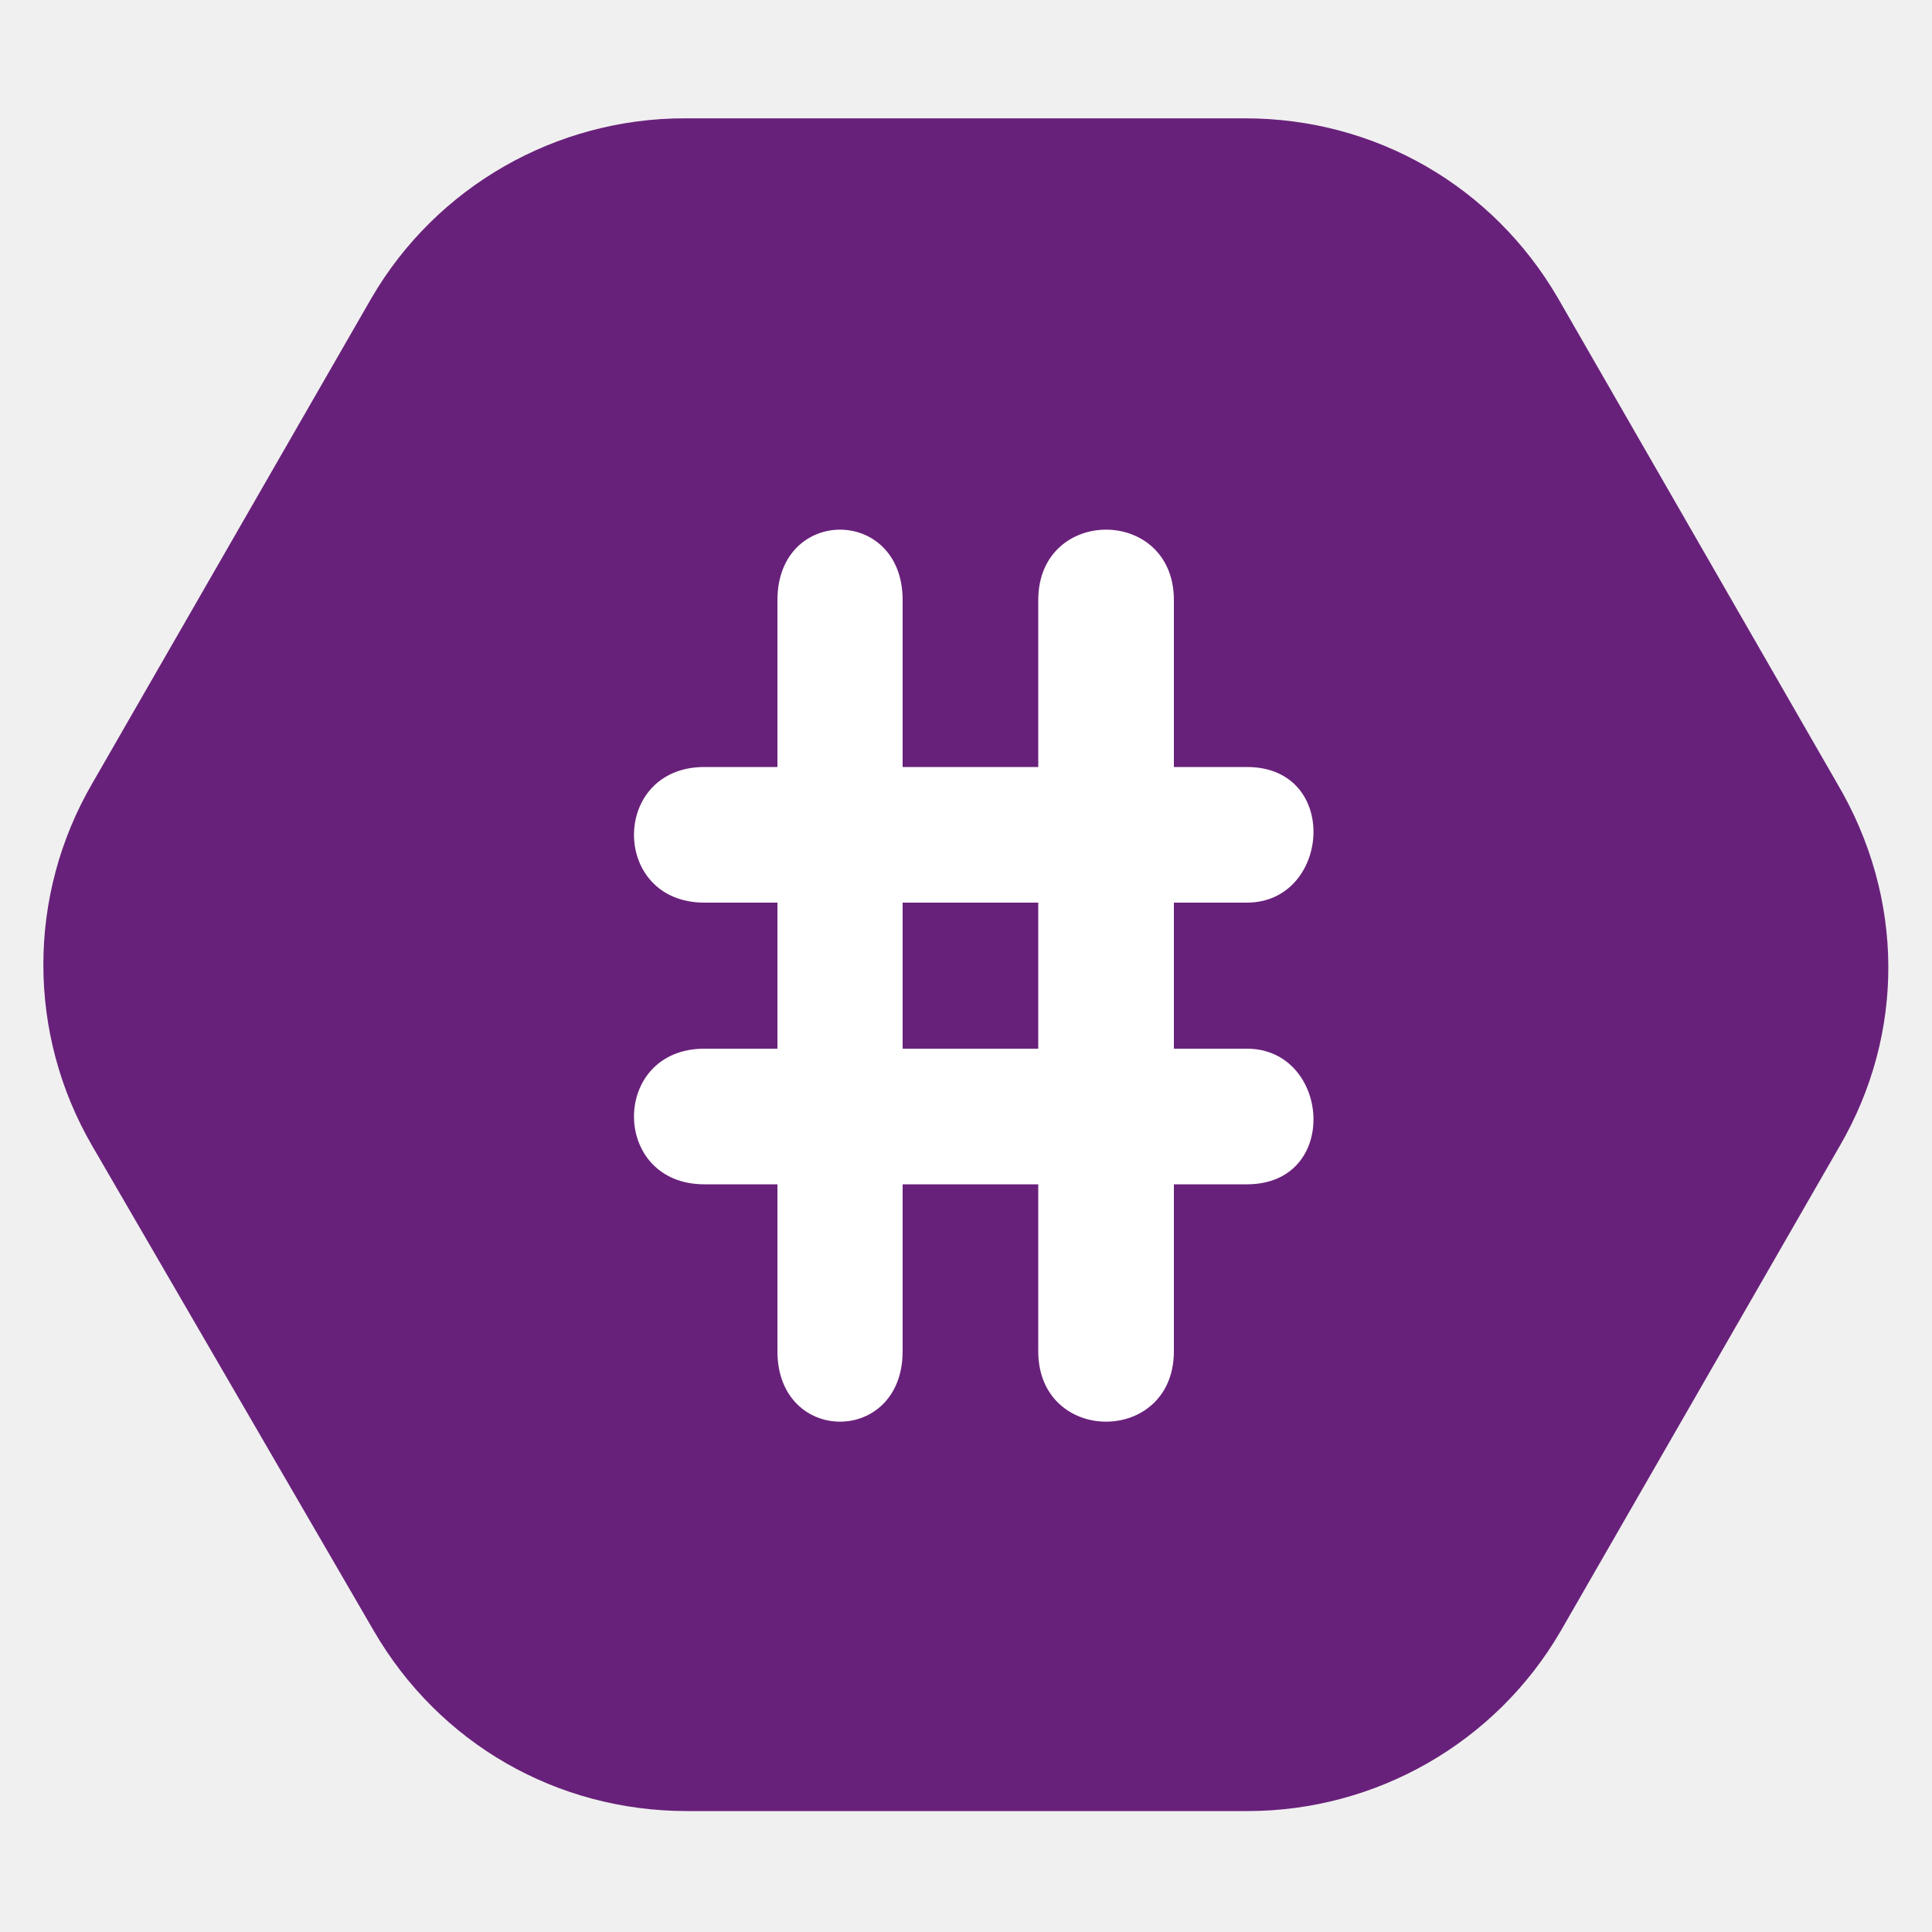
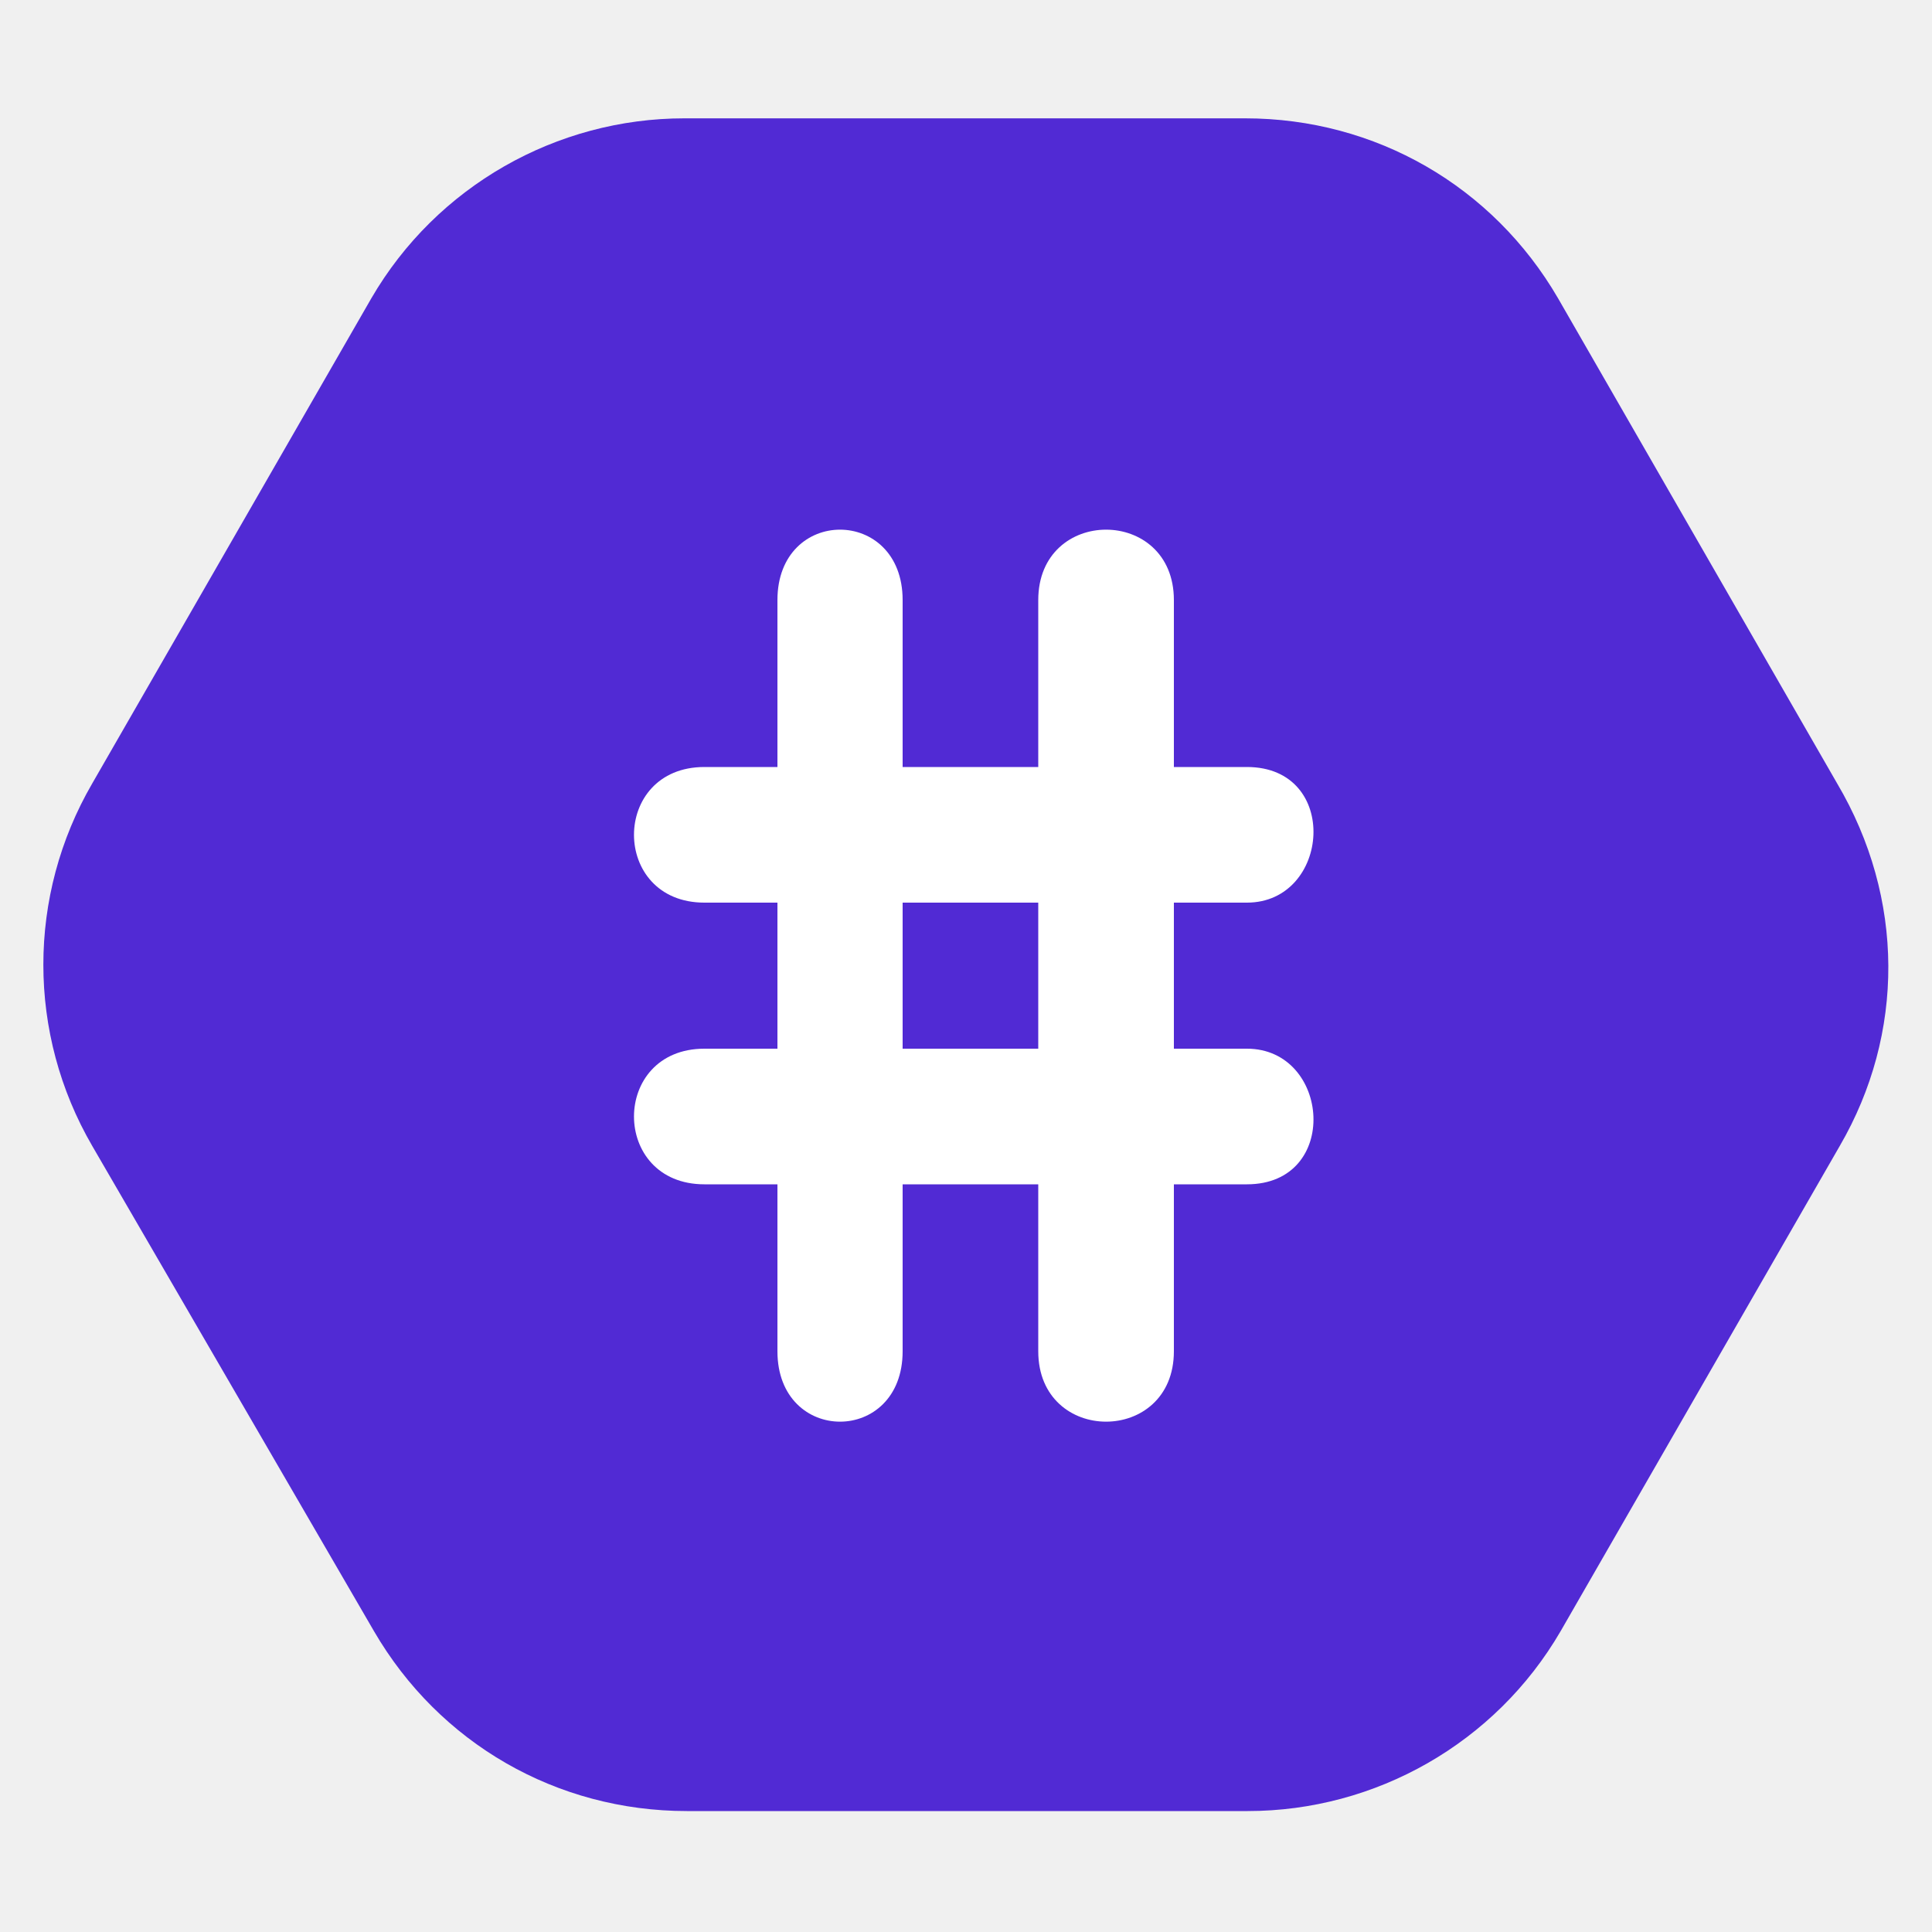
<svg xmlns="http://www.w3.org/2000/svg" xml:space="preserve" version="1.1" x="0px" y="0px" viewBox="0 0 100 100">
-   <path fill="#68217a" d="M 95.225 59.315 L 80.78 84.425 c -3.375 5.805 -9.585 9.315 -16.2 9.315 H 35.555 c -6.75 0 -12.825 -3.51 -16.2 -9.315 L 4.775 59.315 c -3.375 -5.805 -3.375 -12.96 0 -18.765 l 14.445 -25.11 c 3.375 -5.805 9.585 -9.315 16.2 -9.315 h 29.025 c 6.75 0 12.825 3.51 16.2 9.315 l 14.445 25.11 C 98.6 46.49 98.6 53.51 95.225 59.315 z" />
+   <path fill="#512ad4" d="M 95.225 59.315 L 80.78 84.425 c -3.375 5.805 -9.585 9.315 -16.2 9.315 H 35.555 c -6.75 0 -12.825 -3.51 -16.2 -9.315 L 4.775 59.315 c -3.375 -5.805 -3.375 -12.96 0 -18.765 l 14.445 -25.11 c 3.375 -5.805 9.585 -9.315 16.2 -9.315 h 29.025 c 6.75 0 12.825 3.51 16.2 9.315 l 14.445 25.11 C 98.6 46.49 98.6 53.51 95.225 59.315 z" />
  <path fill="white" d="M 46.72 61.3 l 0 8.64 c 0 4.86 -6.48 4.86 -6.48 0 l 0 -8.64 l -3.78 0 c -4.86 0 -4.86 -7.02 0 -7.02 l 3.78 0 l 0 -7.56 l -3.78 0 c -4.86 0 -4.86 -7.02 0 -7.02 l 3.78 0 l 0 -8.64 c 0 -4.86 6.48 -4.86 6.48 0 l 0 8.64 l 7.02 0 l 0 -8.64 c 0 -4.86 7.02 -4.86 7.02 0 l 0 8.64 l 3.78 0 c 4.86 0 4.32 7.02 0 7.02 l -3.78 0 l 0 7.56 l 3.78 0 c 4.32 0 4.86 7.02 0 7.02 l -3.78 0 l 0 8.64 c 0 4.86 -7.02 4.86 -7.02 0 l 0 -8.64 l -7.02 0 z m 0 -14.58 l 0 7.56 l 7.02 0 l 0 -7.56 l -7.02 0 z" />
</svg>
